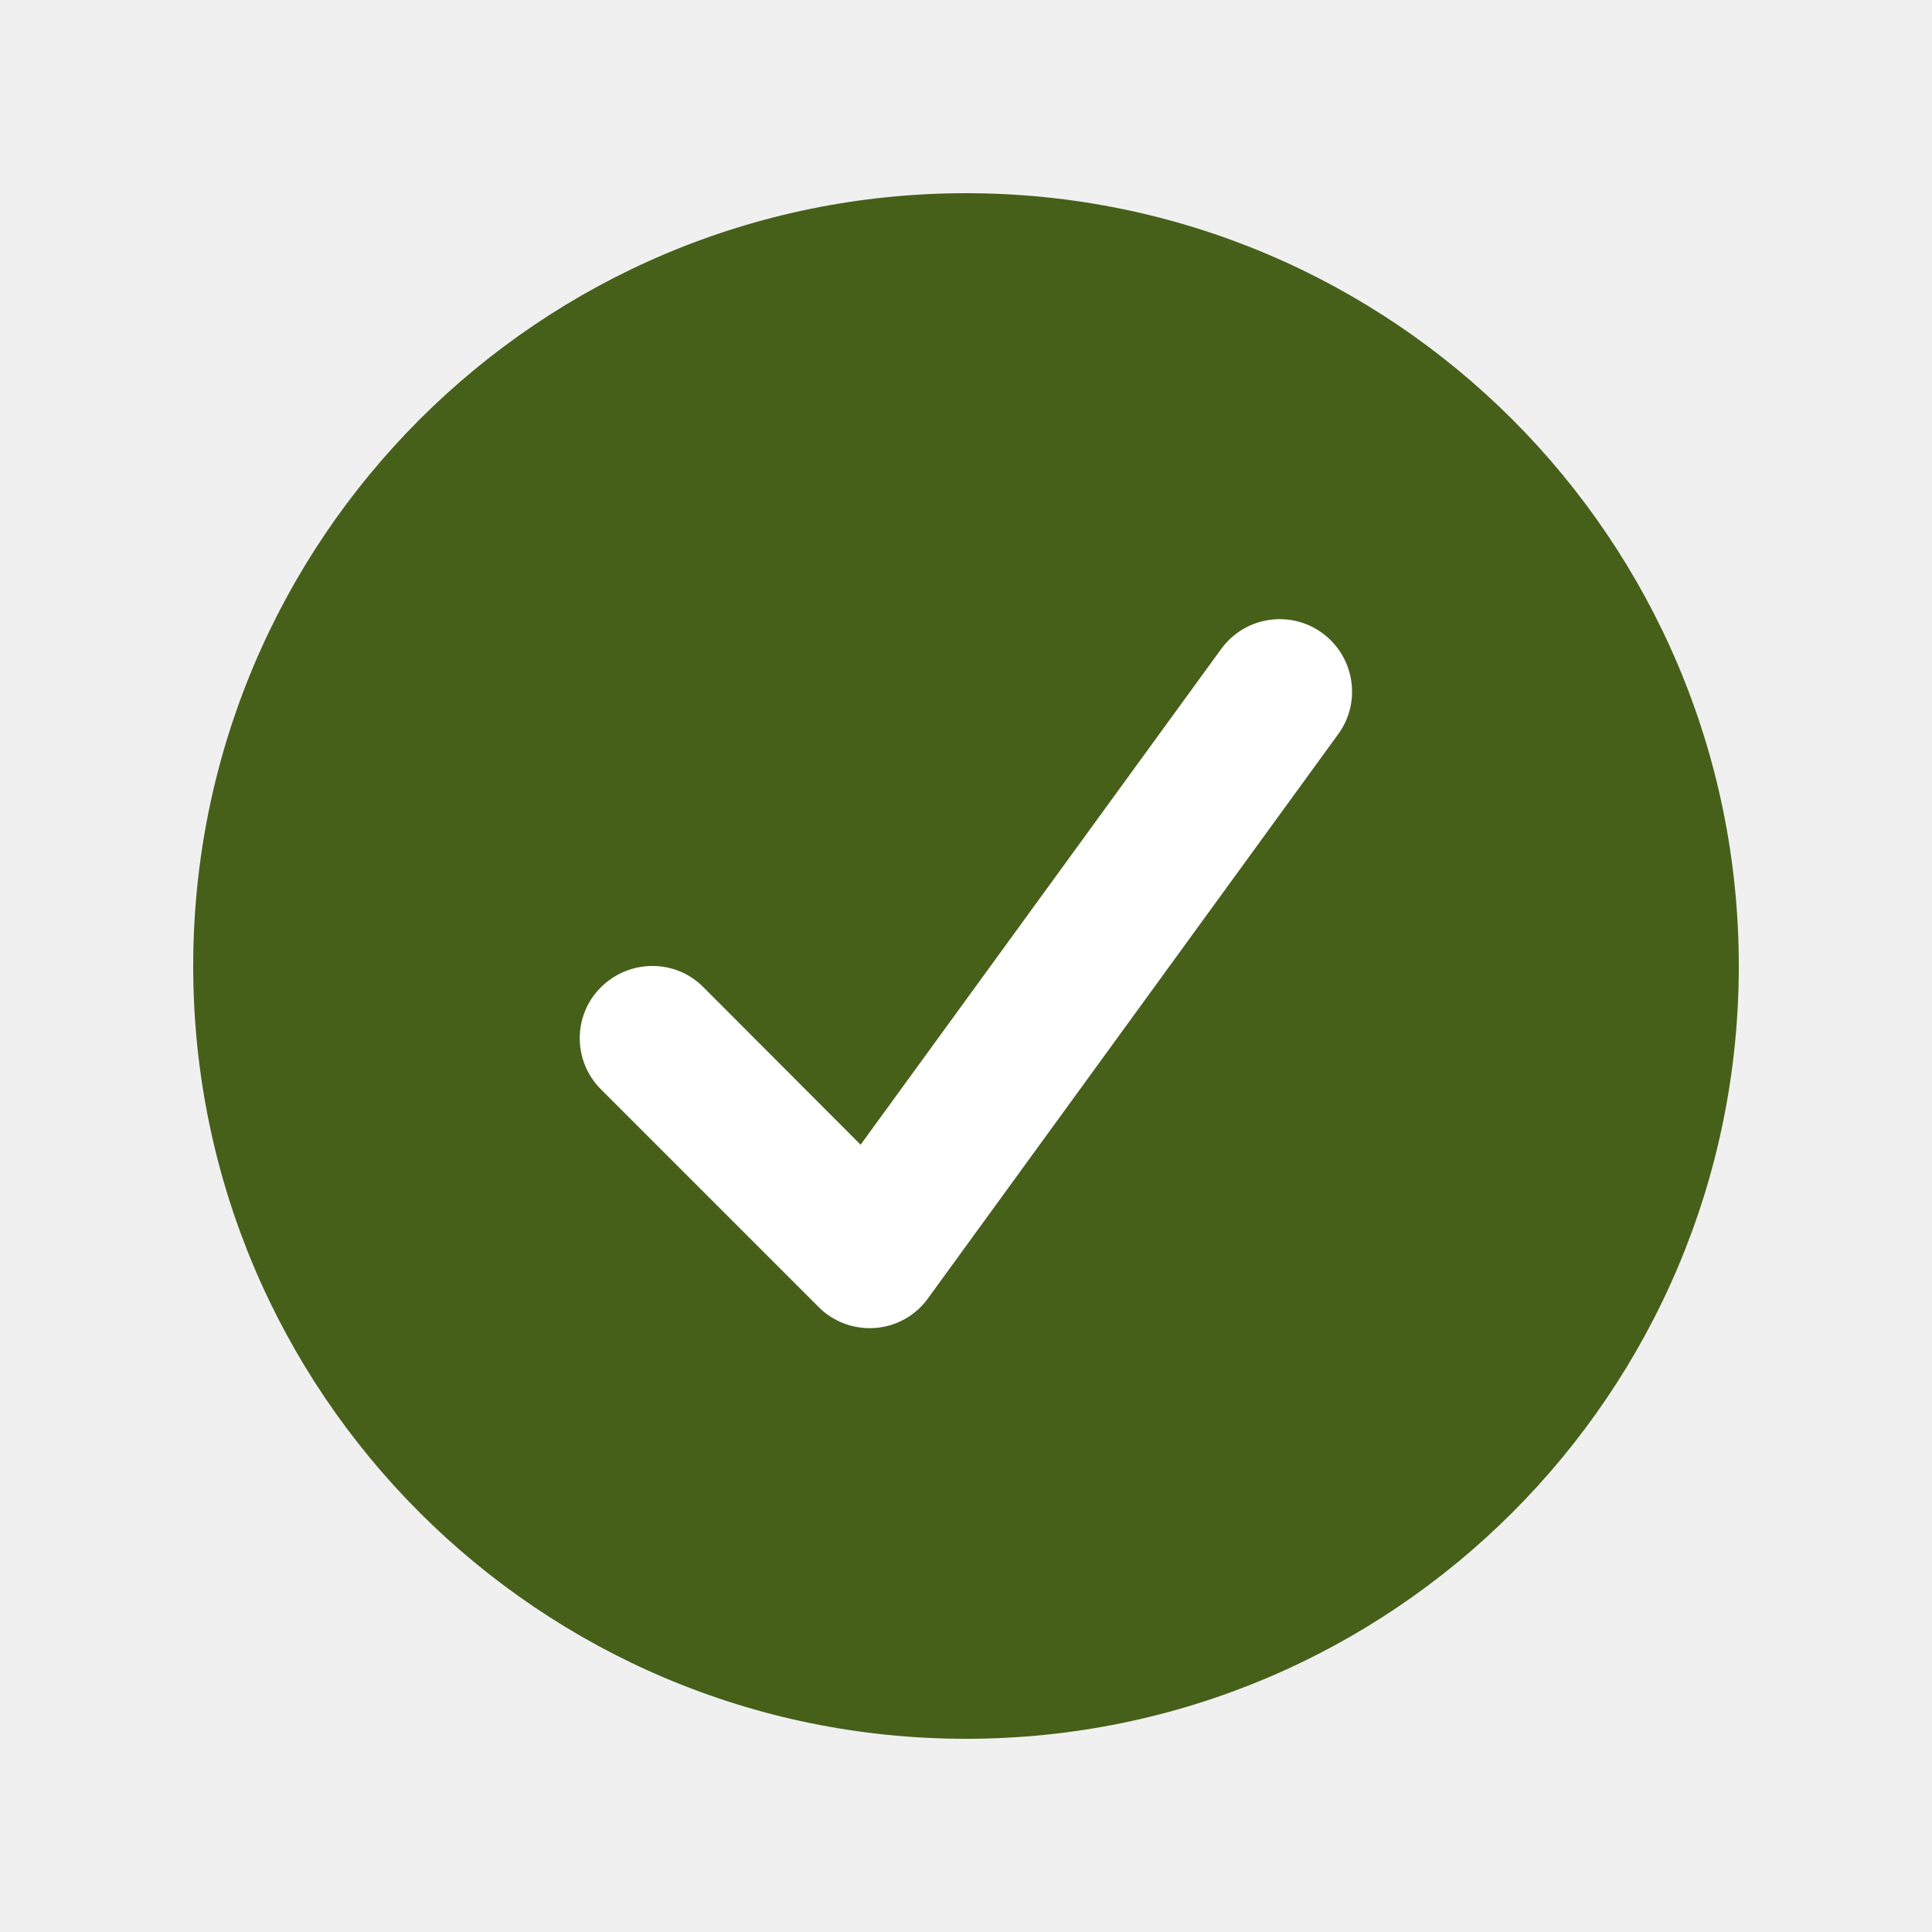
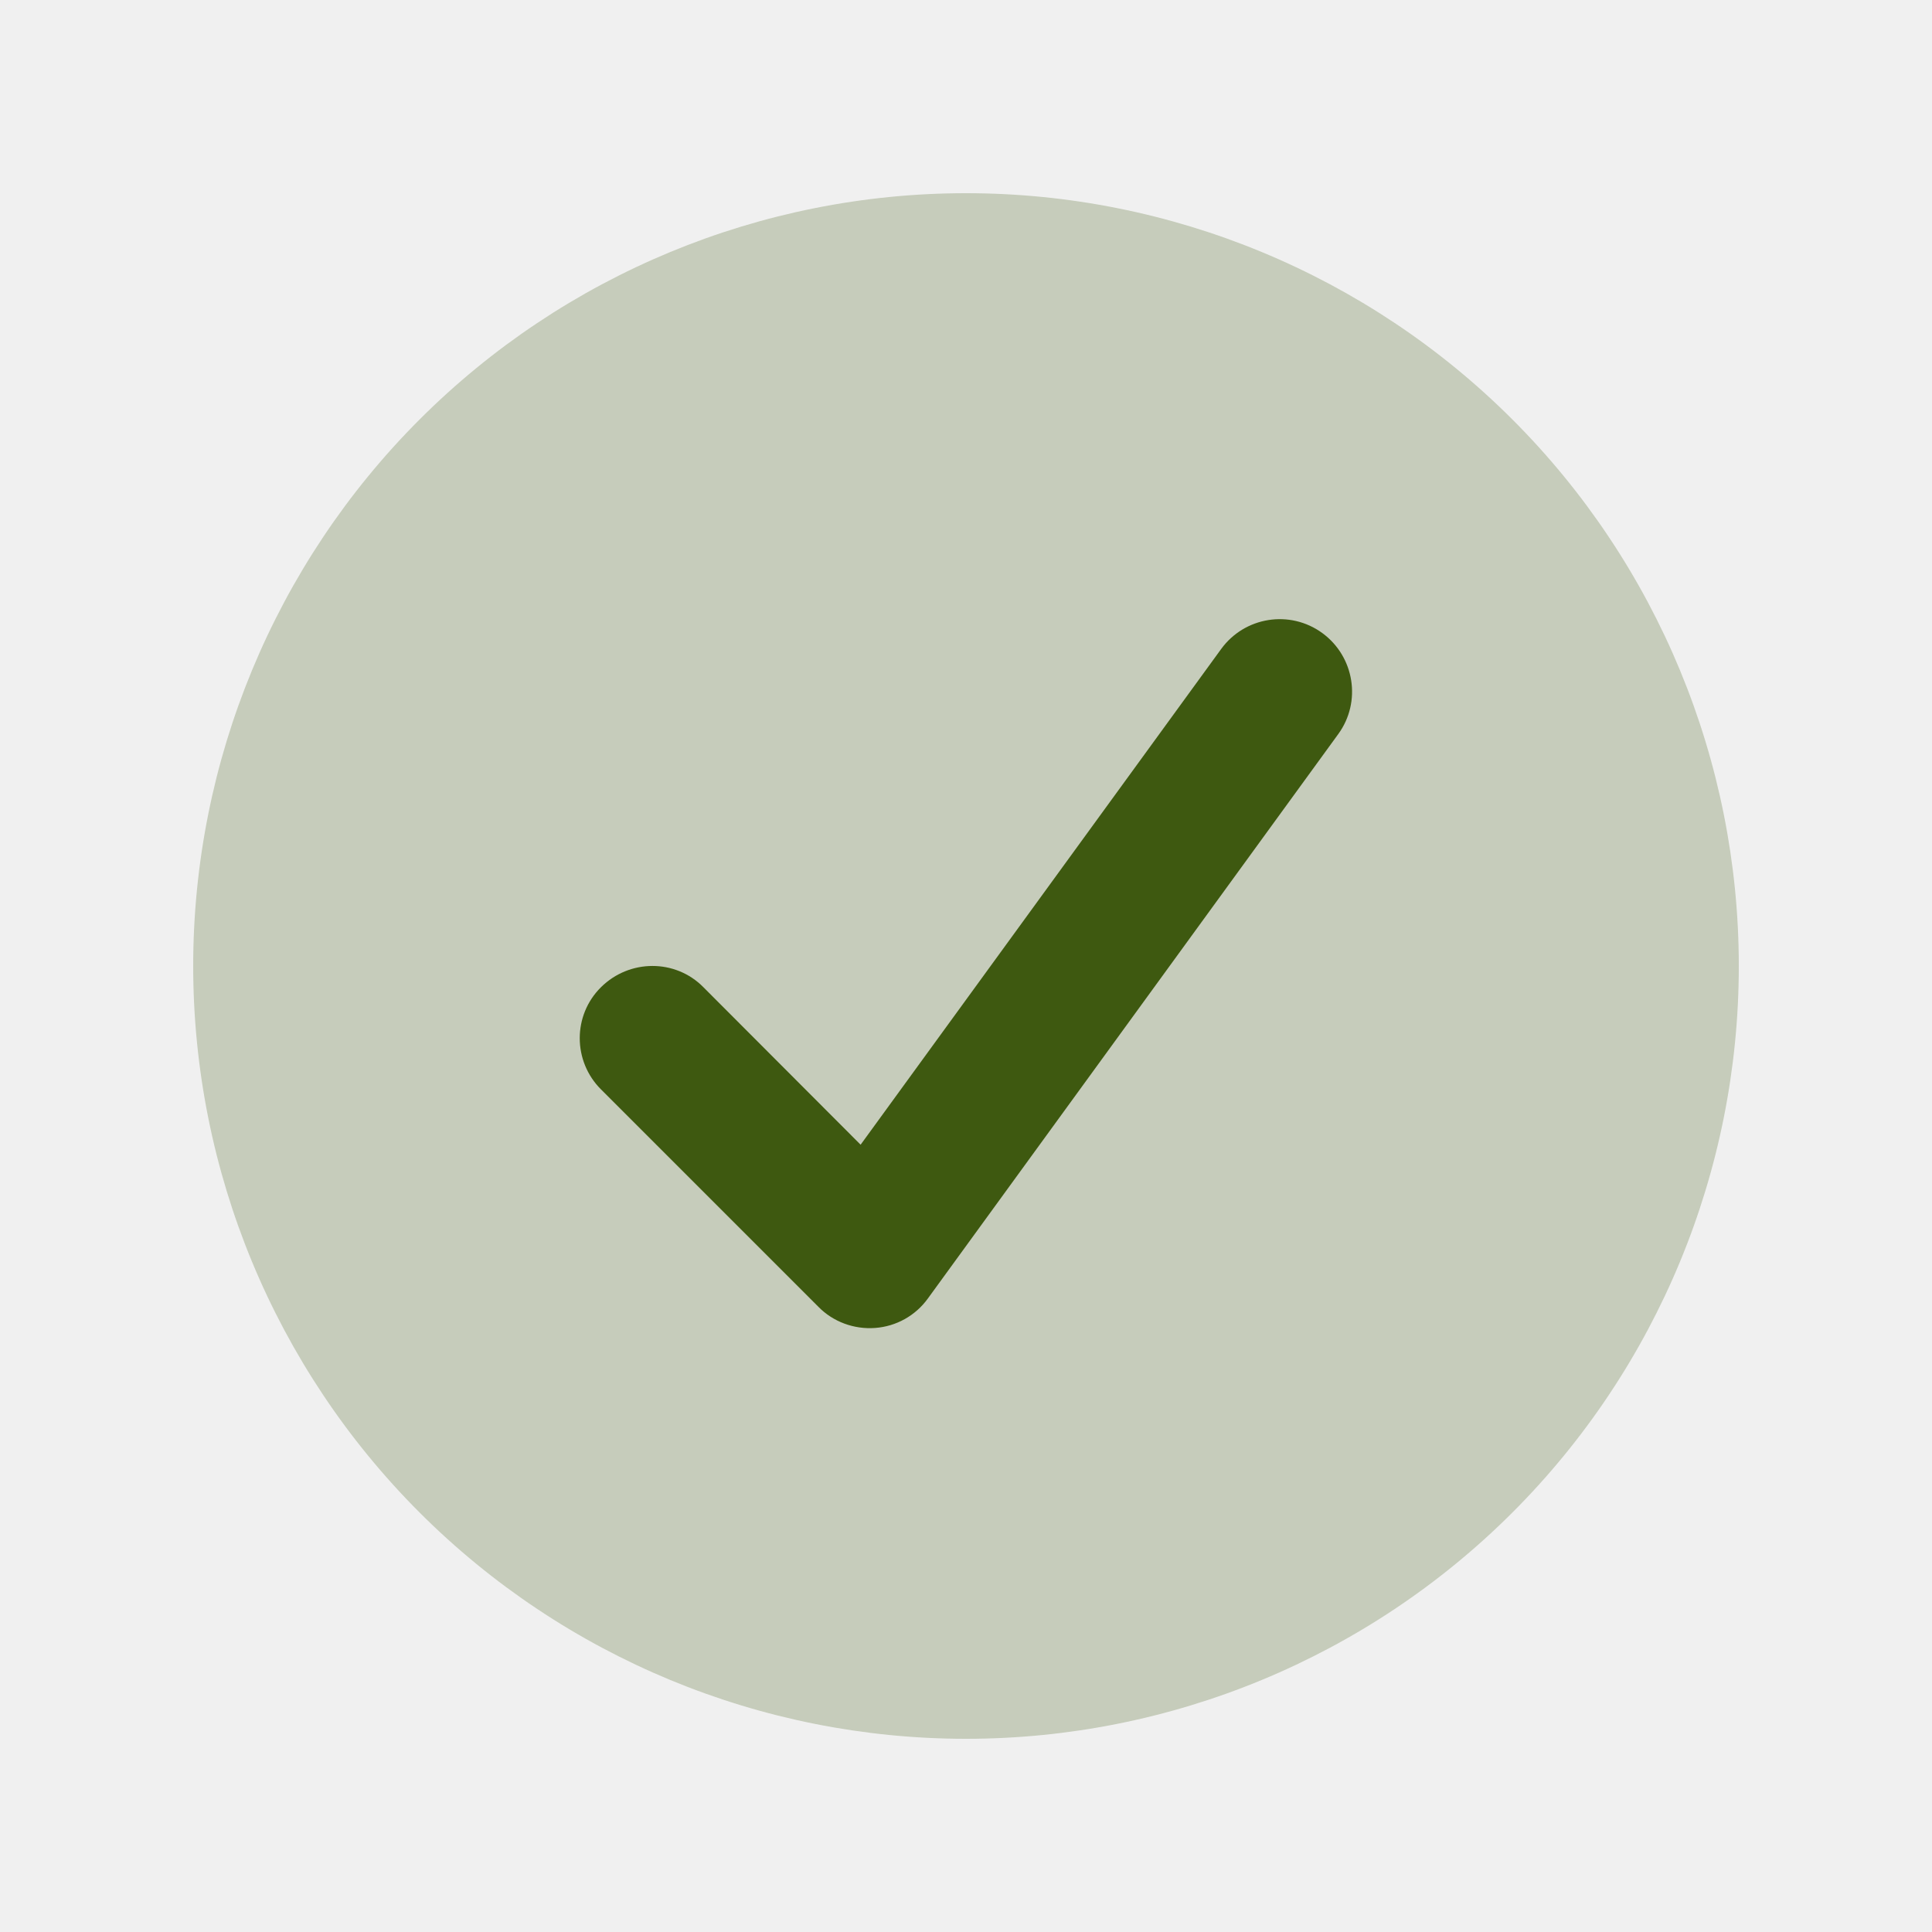
<svg xmlns="http://www.w3.org/2000/svg" width="20" height="20" viewBox="0 0 20 20" fill="none">
-   <circle cx="10" cy="10" r="8" fill="#3E5910" opacity="0.95" />
-   <path d="M12.641 6.719C12.884 6.384 13.353 6.309 13.688 6.553C14.022 6.797 14.097 7.266 13.853 7.6L9.606 13.441C9.478 13.619 9.278 13.731 9.059 13.747C8.841 13.763 8.625 13.684 8.472 13.528L6.222 11.278C5.928 10.985 5.928 10.509 6.222 10.219C6.516 9.928 6.991 9.925 7.281 10.219L8.909 11.85L12.641 6.719Z" fill="#FFFFFF" />
+   <path opacity="0.24" d="M2 10C2 12.122 2.843 14.157 4.343 15.657C5.843 17.157 7.878 18 10 18C12.122 18 14.157 17.157 15.657 15.657C17.157 14.157 18 12.122 18 10C18 7.878 17.157 5.843 15.657 4.343C14.157 2.843 12.122 2 10 2C7.878 2 5.843 2.843 4.343 4.343C2.843 5.843 2 7.878 2 10Z" fill="#3E5910" />
+   <path d="M12.641 6.719C12.884 6.384 13.353 6.309 13.688 6.553C14.022 6.797 14.097 7.266 13.853 7.6L9.606 13.441C9.478 13.619 9.278 13.731 9.059 13.747C8.841 13.763 8.625 13.684 8.472 13.528L6.222 11.278C5.928 10.985 5.928 10.509 6.222 10.219C6.516 9.928 6.991 9.925 7.281 10.219L8.909 11.85L12.641 6.719Z" fill="#3E5910" />
</svg>
